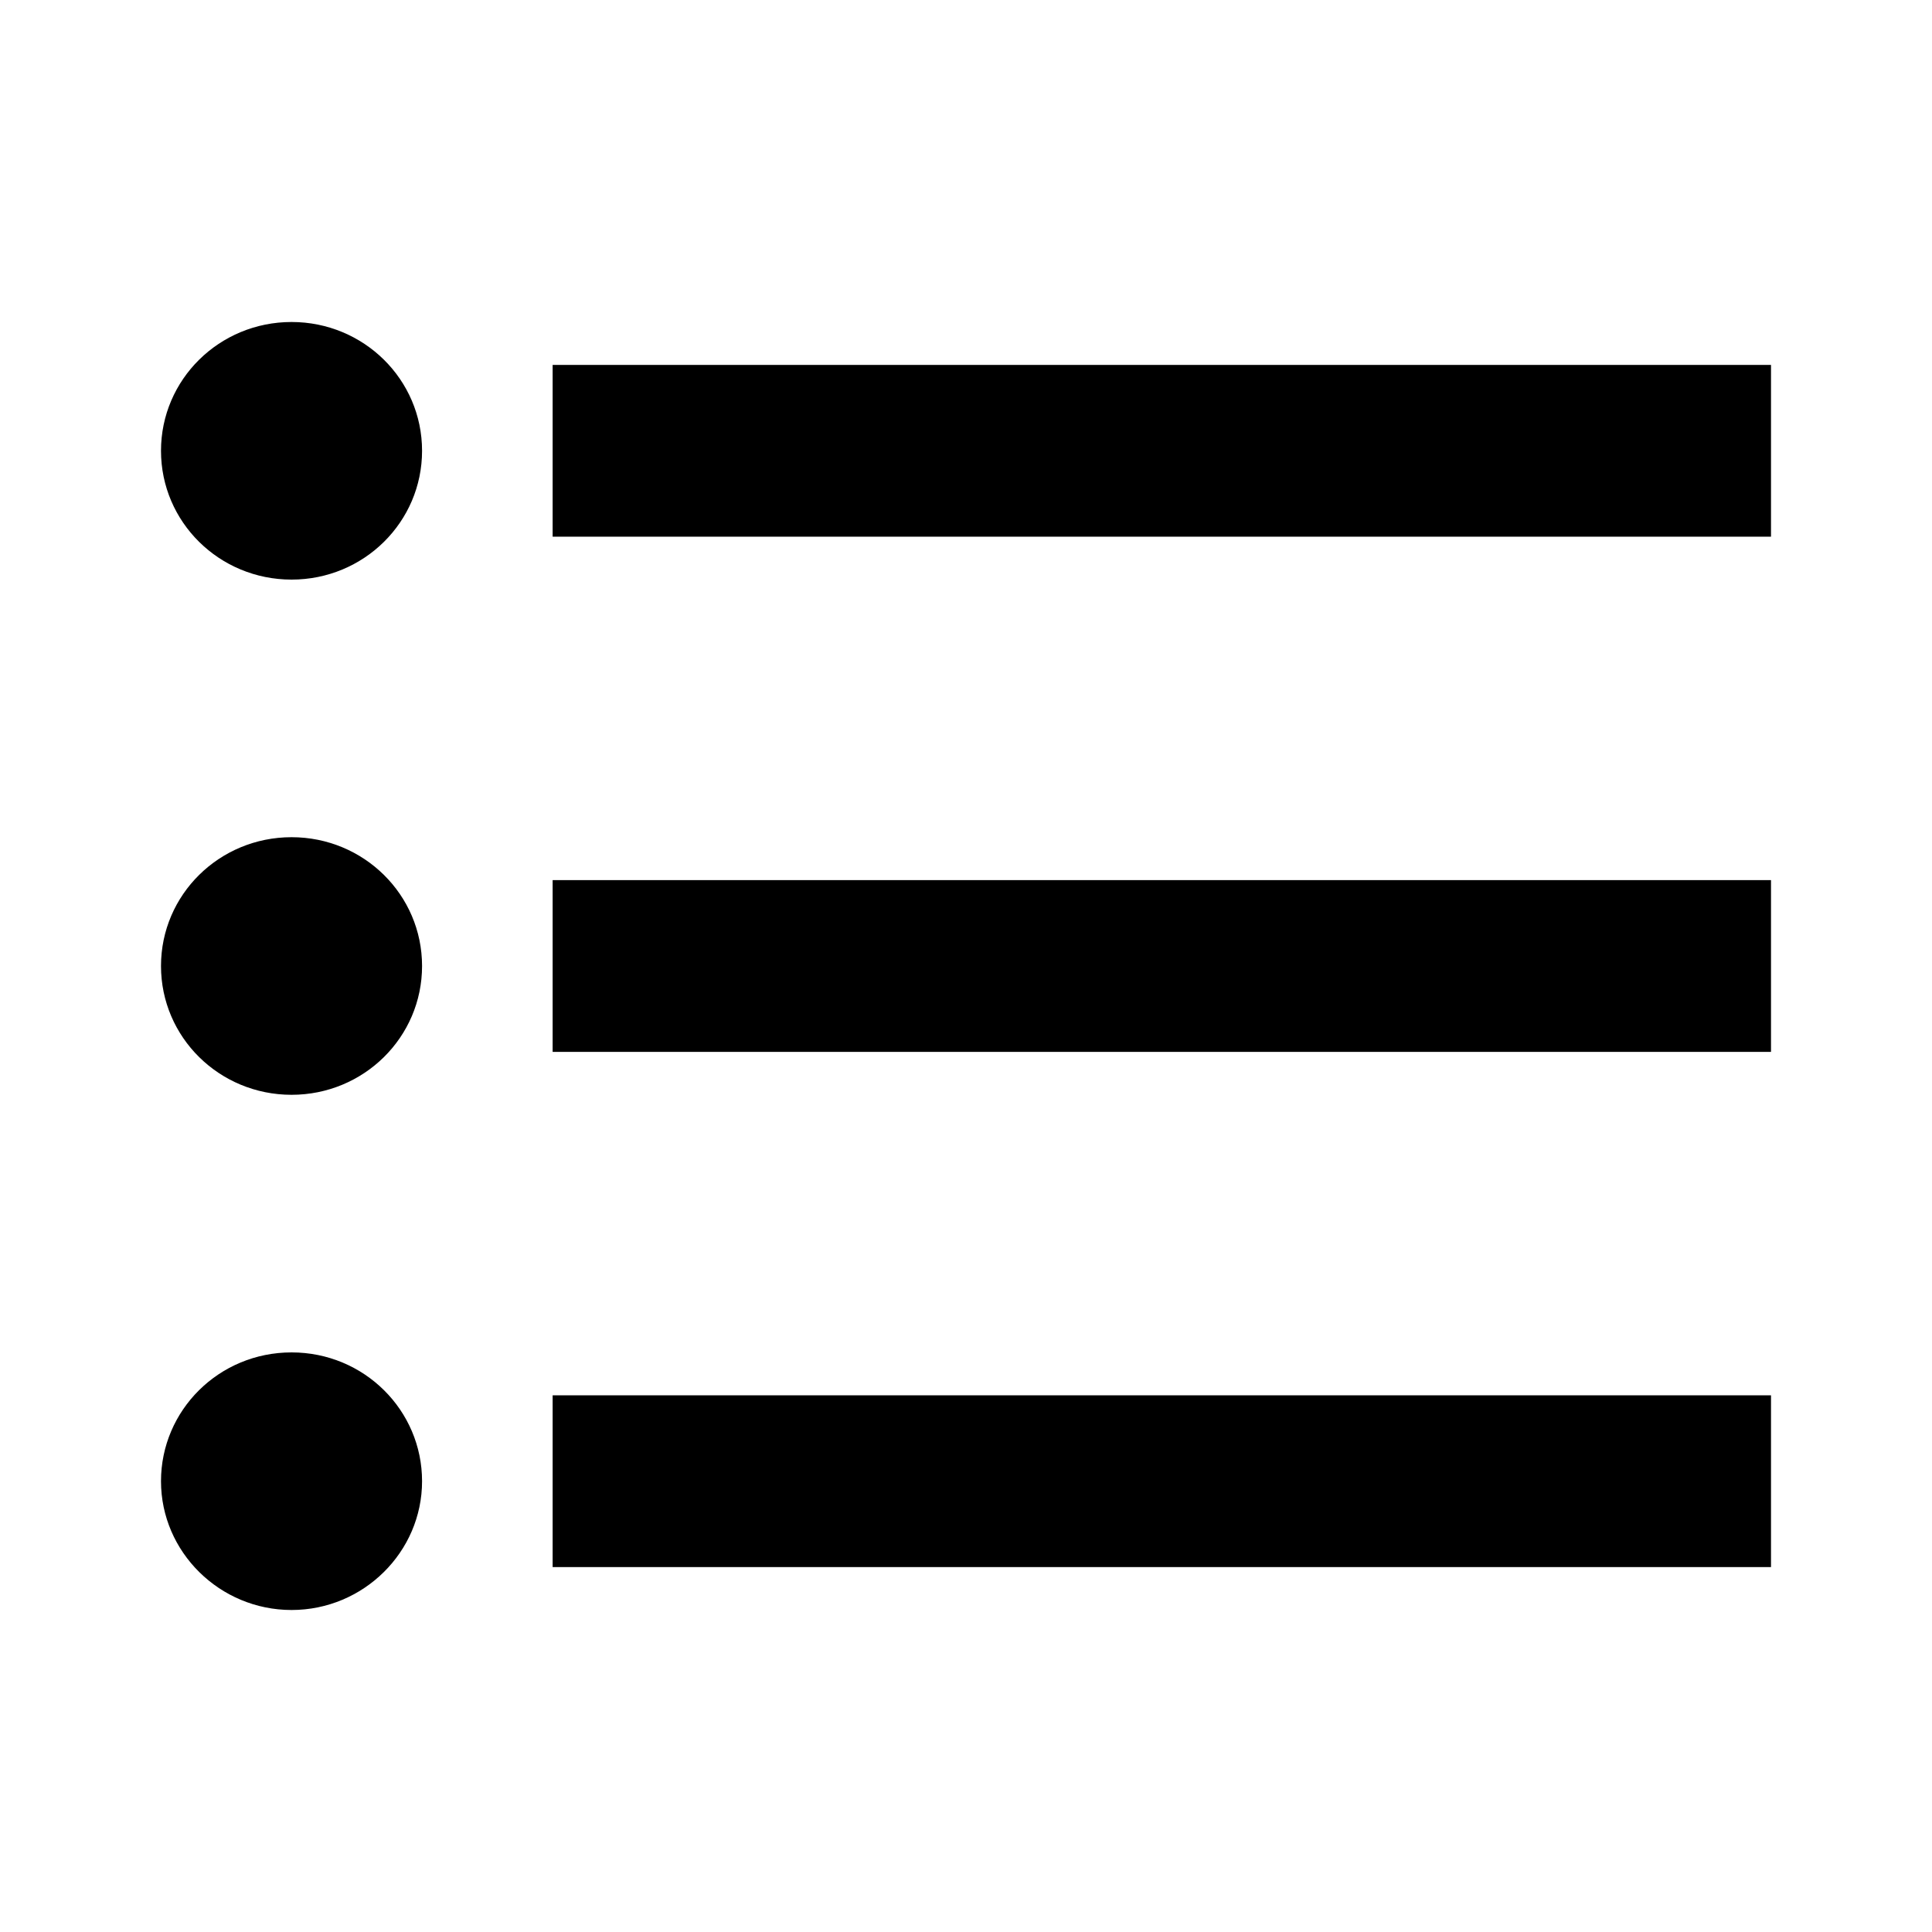
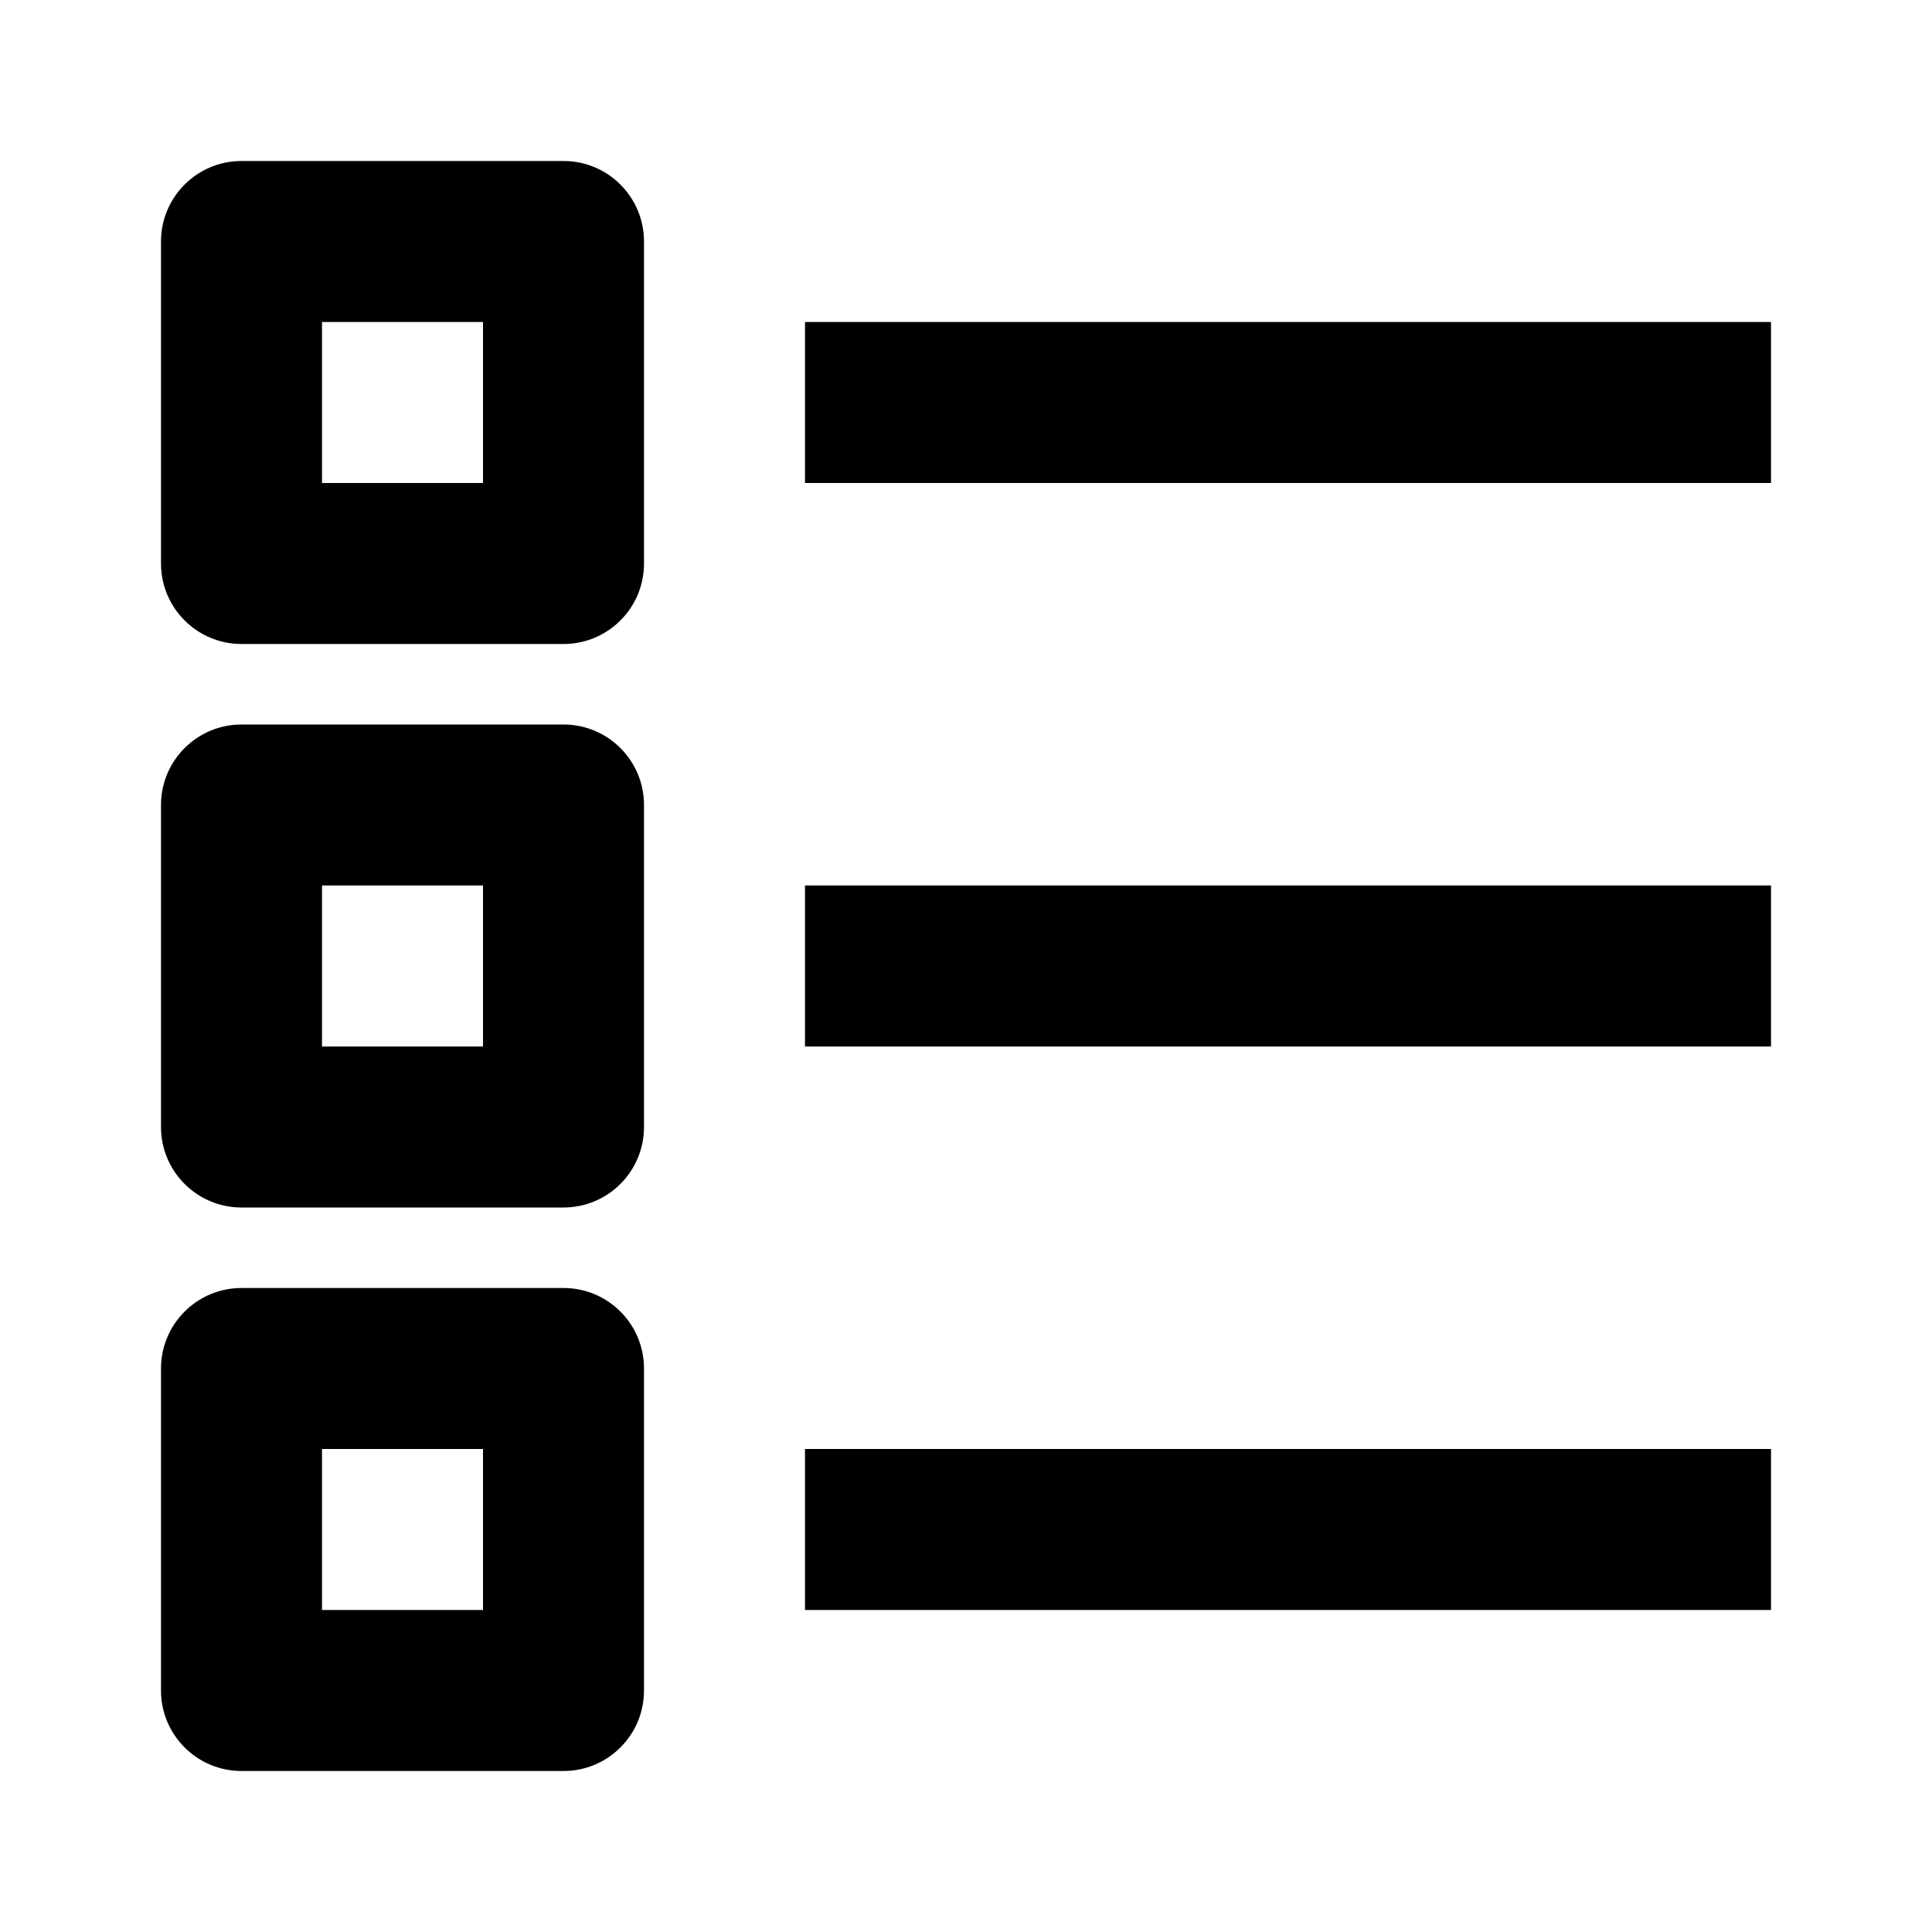
<svg xmlns="http://www.w3.org/2000/svg" width="24" height="24" viewBox="0 0 24 24">
-   <path d="M3.622,10.4 C2.724,10.4 2,11.115 2,12 C2,12.885 2.724,13.6 3.622,13.6 C4.519,13.6 5.243,12.885 5.243,12 C5.243,11.115 4.519,10.4 3.622,10.4 Z M3.622,4 C2.724,4 2,4.715 2,5.6 C2,6.485 2.724,7.2 3.622,7.2 C4.519,7.2 5.243,6.485 5.243,5.6 C5.243,4.715 4.519,4 3.622,4 Z M3.622,16.8 C2.719,16.8 2,17.52 2,18.4 C2,19.28 2.73,20 3.622,20 C4.514,20 5.243,19.28 5.243,18.4 C5.243,17.52 4.524,16.8 3.622,16.8 L3.622,16.8 Z M6.865,19.467 L22,19.467 L22,17.333 L6.865,17.333 L6.865,19.467 Z M6.865,13.067 L22,13.067 L22,10.933 L6.865,10.933 L6.865,13.067 Z M6.865,4.533 L6.865,6.667 L22,6.667 L22,4.533 L6.865,4.533 L6.865,4.533 Z" />
+   <path fill-rule="evenodd" clip-rule="evenodd" d="M7 2H3C2.448 2 2 2.448 2 3V7C2 7.552 2.448 8 3 8H7C7.553 8 8 7.552 8 7V3C8 2.448 7.553 2 7 2ZM7 9H3C2.448 9 2 9.448 2 10V14C2 14.552 2.448 15 3 15H7C7.553 15 8 14.552 8 14V10C8 9.448 7.553 9 7 9ZM3 16H7C7.553 16 8 16.448 8 17V21C8 21.552 7.553 22 7 22H3C2.448 22 2 21.552 2 21V17C2 16.448 2.448 16 3 16ZM6 6H4V4H6V6ZM4 13H6V11H4V13ZM6 20H4V18H6V20ZM22 4H10V6H22V4ZM10 11H22V13H10V11ZM22 18H10V20H22V18Z" />
</svg>
